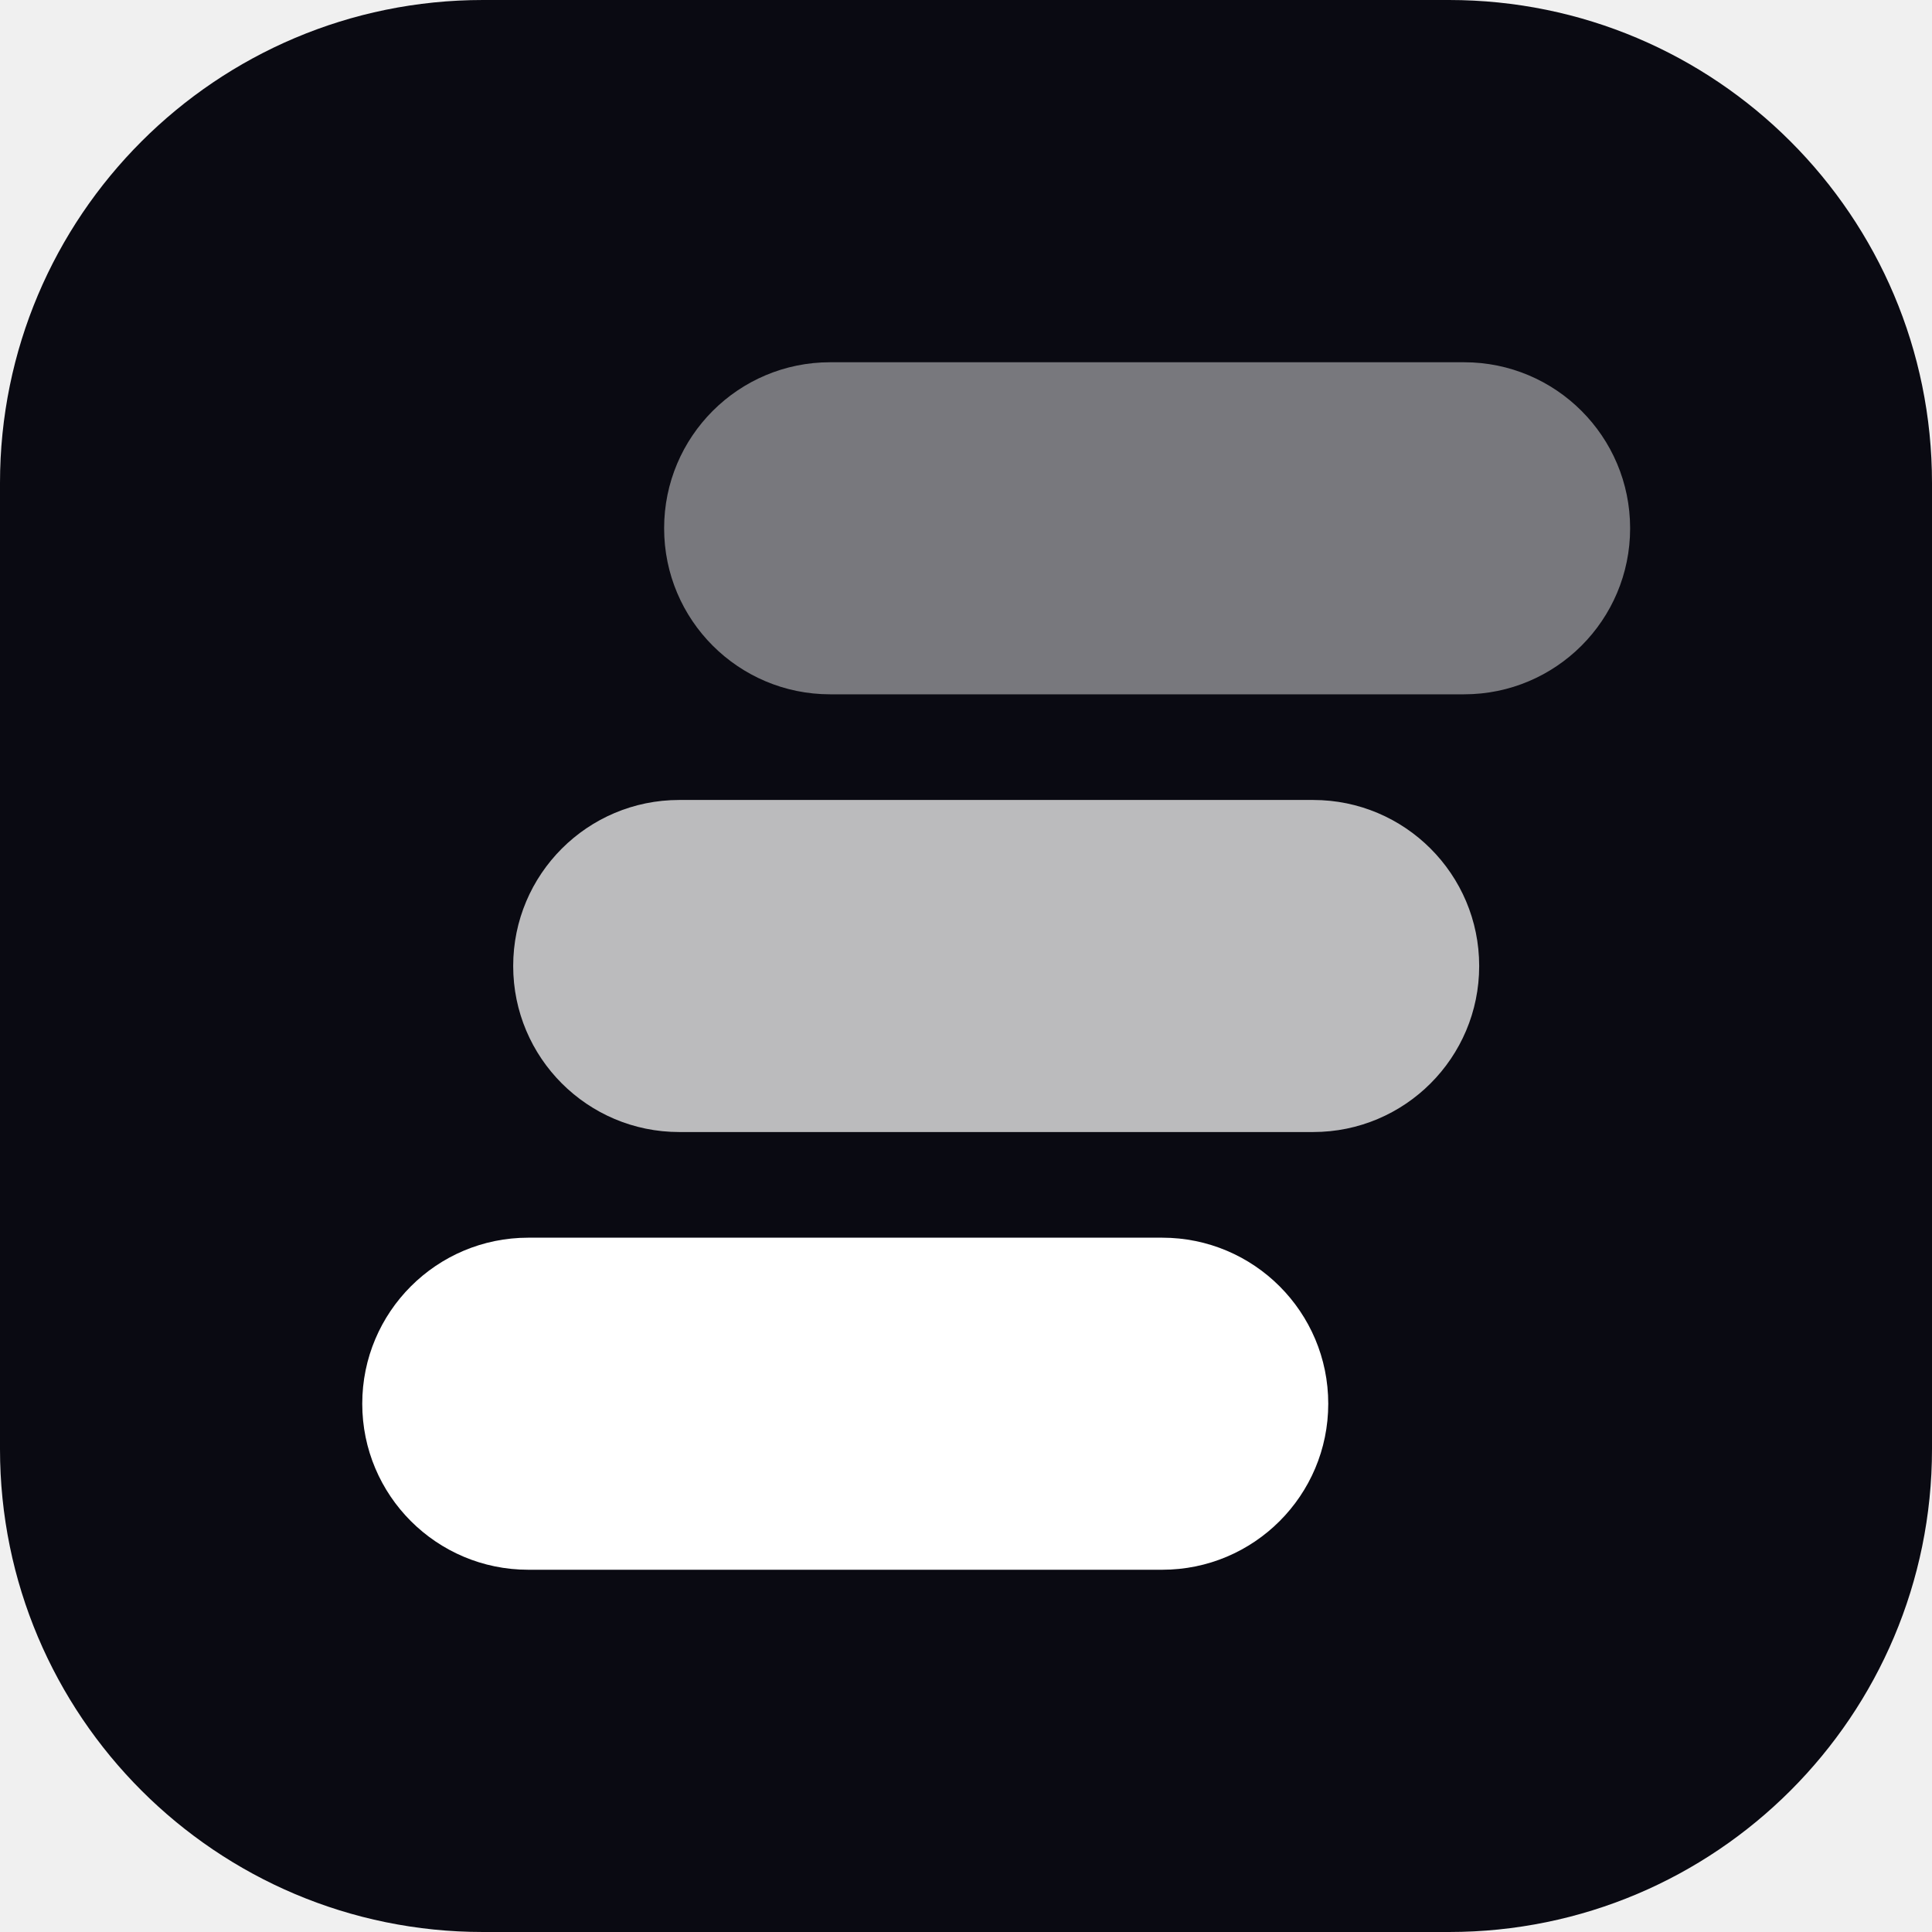
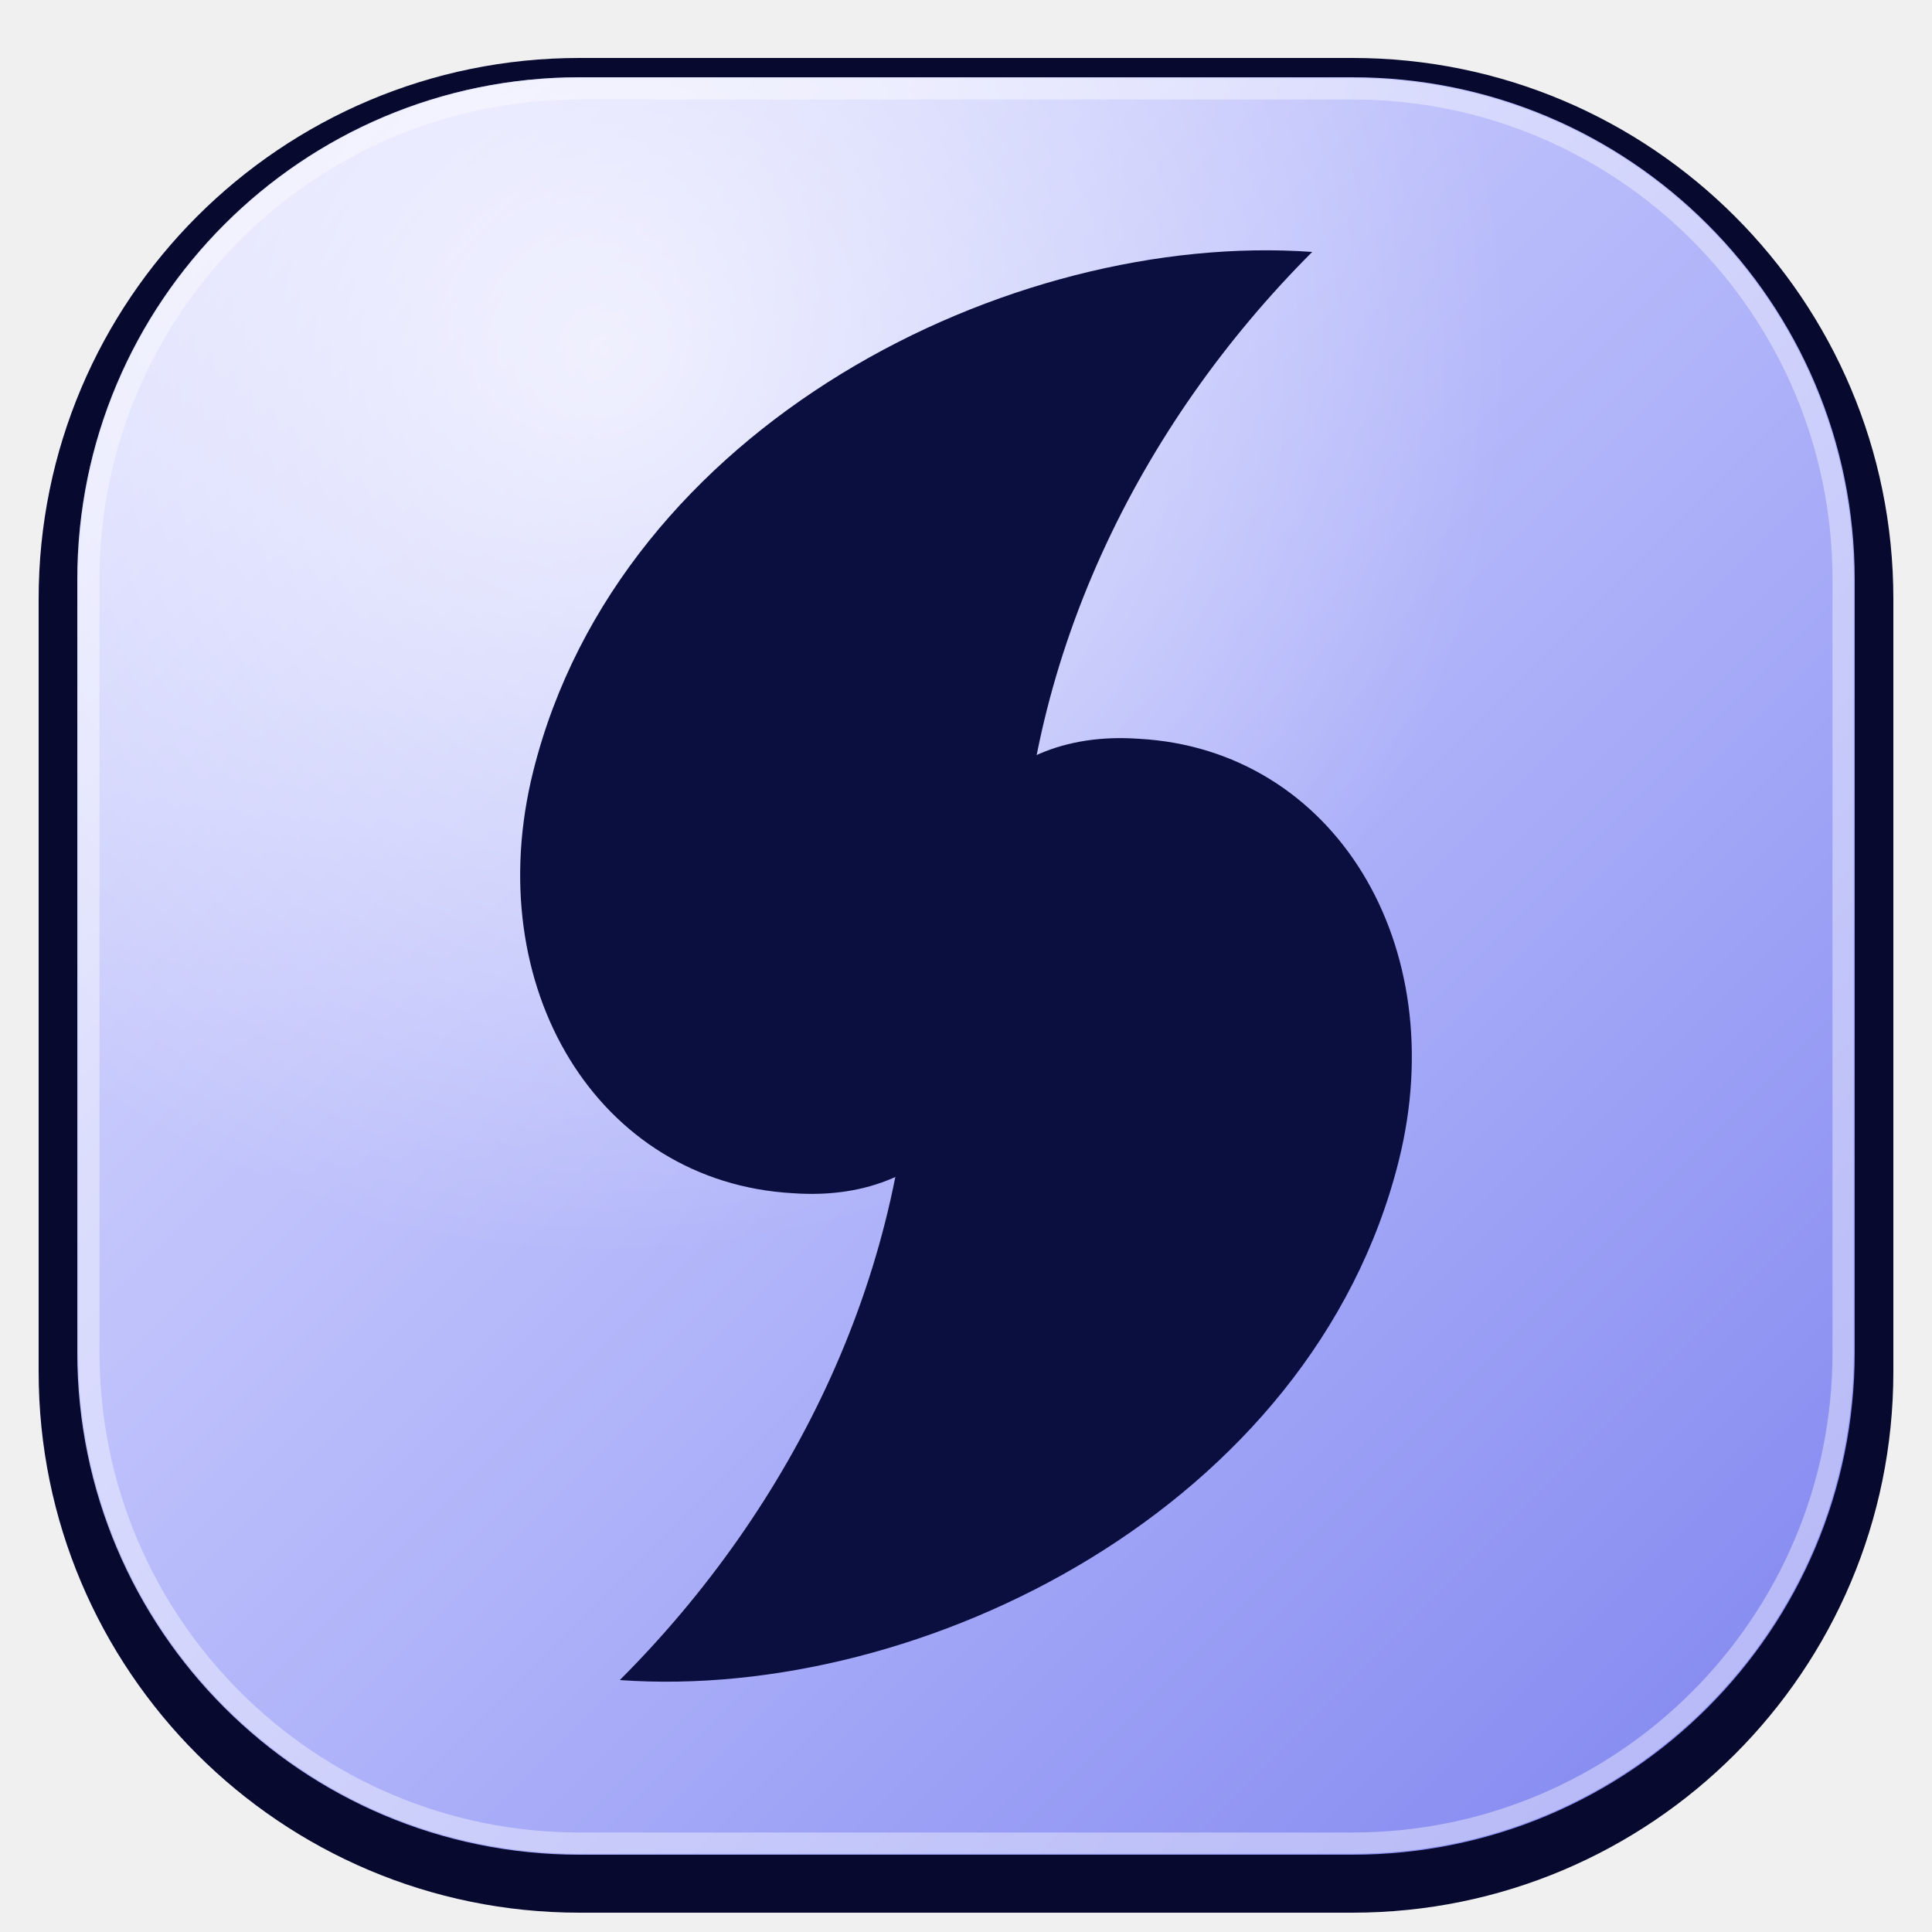
- <svg xmlns="http://www.w3.org/2000/svg" viewBox="0 0 32 32">
-   <rect width="32" height="32" rx="8" fill="#0A0A12" />
-   <rect x="11" y="6" width="16" height="5.5" rx="2.75" fill="#fff" opacity=".45" />
-   <rect x="8.5" y="13.25" width="16" height="5.5" rx="2.75" fill="#fff" opacity=".72" />
-   <rect x="6" y="20.5" width="16" height="5.5" rx="2.75" fill="#fff" />
+ <svg xmlns="http://www.w3.org/2000/svg" viewBox="0 0 100 100">
+   <defs>
+     <linearGradient id="f" x1="0" y1="0" x2="1" y2="1">
+       <stop offset="0" stop-color="#E2E3FF" />
+       <stop offset=".55" stop-color="#AEB2F9" />
+       <stop offset="1" stop-color="#7E83EF" />
+     </linearGradient>
+     <radialGradient id="s" cx=".3" cy=".16" r=".5">
+       <stop offset="0" stop-color="#fff" stop-opacity=".7" />
+       <stop offset="1" stop-color="#fff" stop-opacity="0" />
+     </radialGradient>
+     <clipPath id="c">
+       <rect x="4" y="4" width="92" height="92" rx="26" />
+     </clipPath>
+   </defs>
+   <rect x="2" y="3" width="96" height="96" rx="28" fill="#070A2E" />
+   <g clip-path="url(#c)">
+     <rect x="4" y="4" width="92" height="92" fill="url(#f)" />
+     <rect x="4" y="4" width="92" height="92" fill="url(#s)" />
+     <g fill="#0B0F3F">
+       <path d="M63 14 C49 13 31 22 27 38 C24.5 48 30 57 39 57.5 C46 58 49.5 52.5 49.5 45 C49.5 33 55 22 63 14 Z" transform="translate(50 50) scale(1.12) translate(-50 -50) translate(3 3)" />
+       <path d="M63 14 C49 13 31 22 27 38 C24.5 48 30 57 39 57.5 C46 58 49.5 52.5 49.5 45 C49.5 33 55 22 63 14 Z" transform="rotate(180 50 50) translate(50 50) scale(1.12) translate(-50 -50) translate(3 3)" />
+     </g>
+   </g>
+   <rect x="4.6" y="4.6" width="90.8" height="90.8" rx="25.4" fill="none" stroke="#fff" stroke-opacity=".4" stroke-width="1.1" />
</svg>
